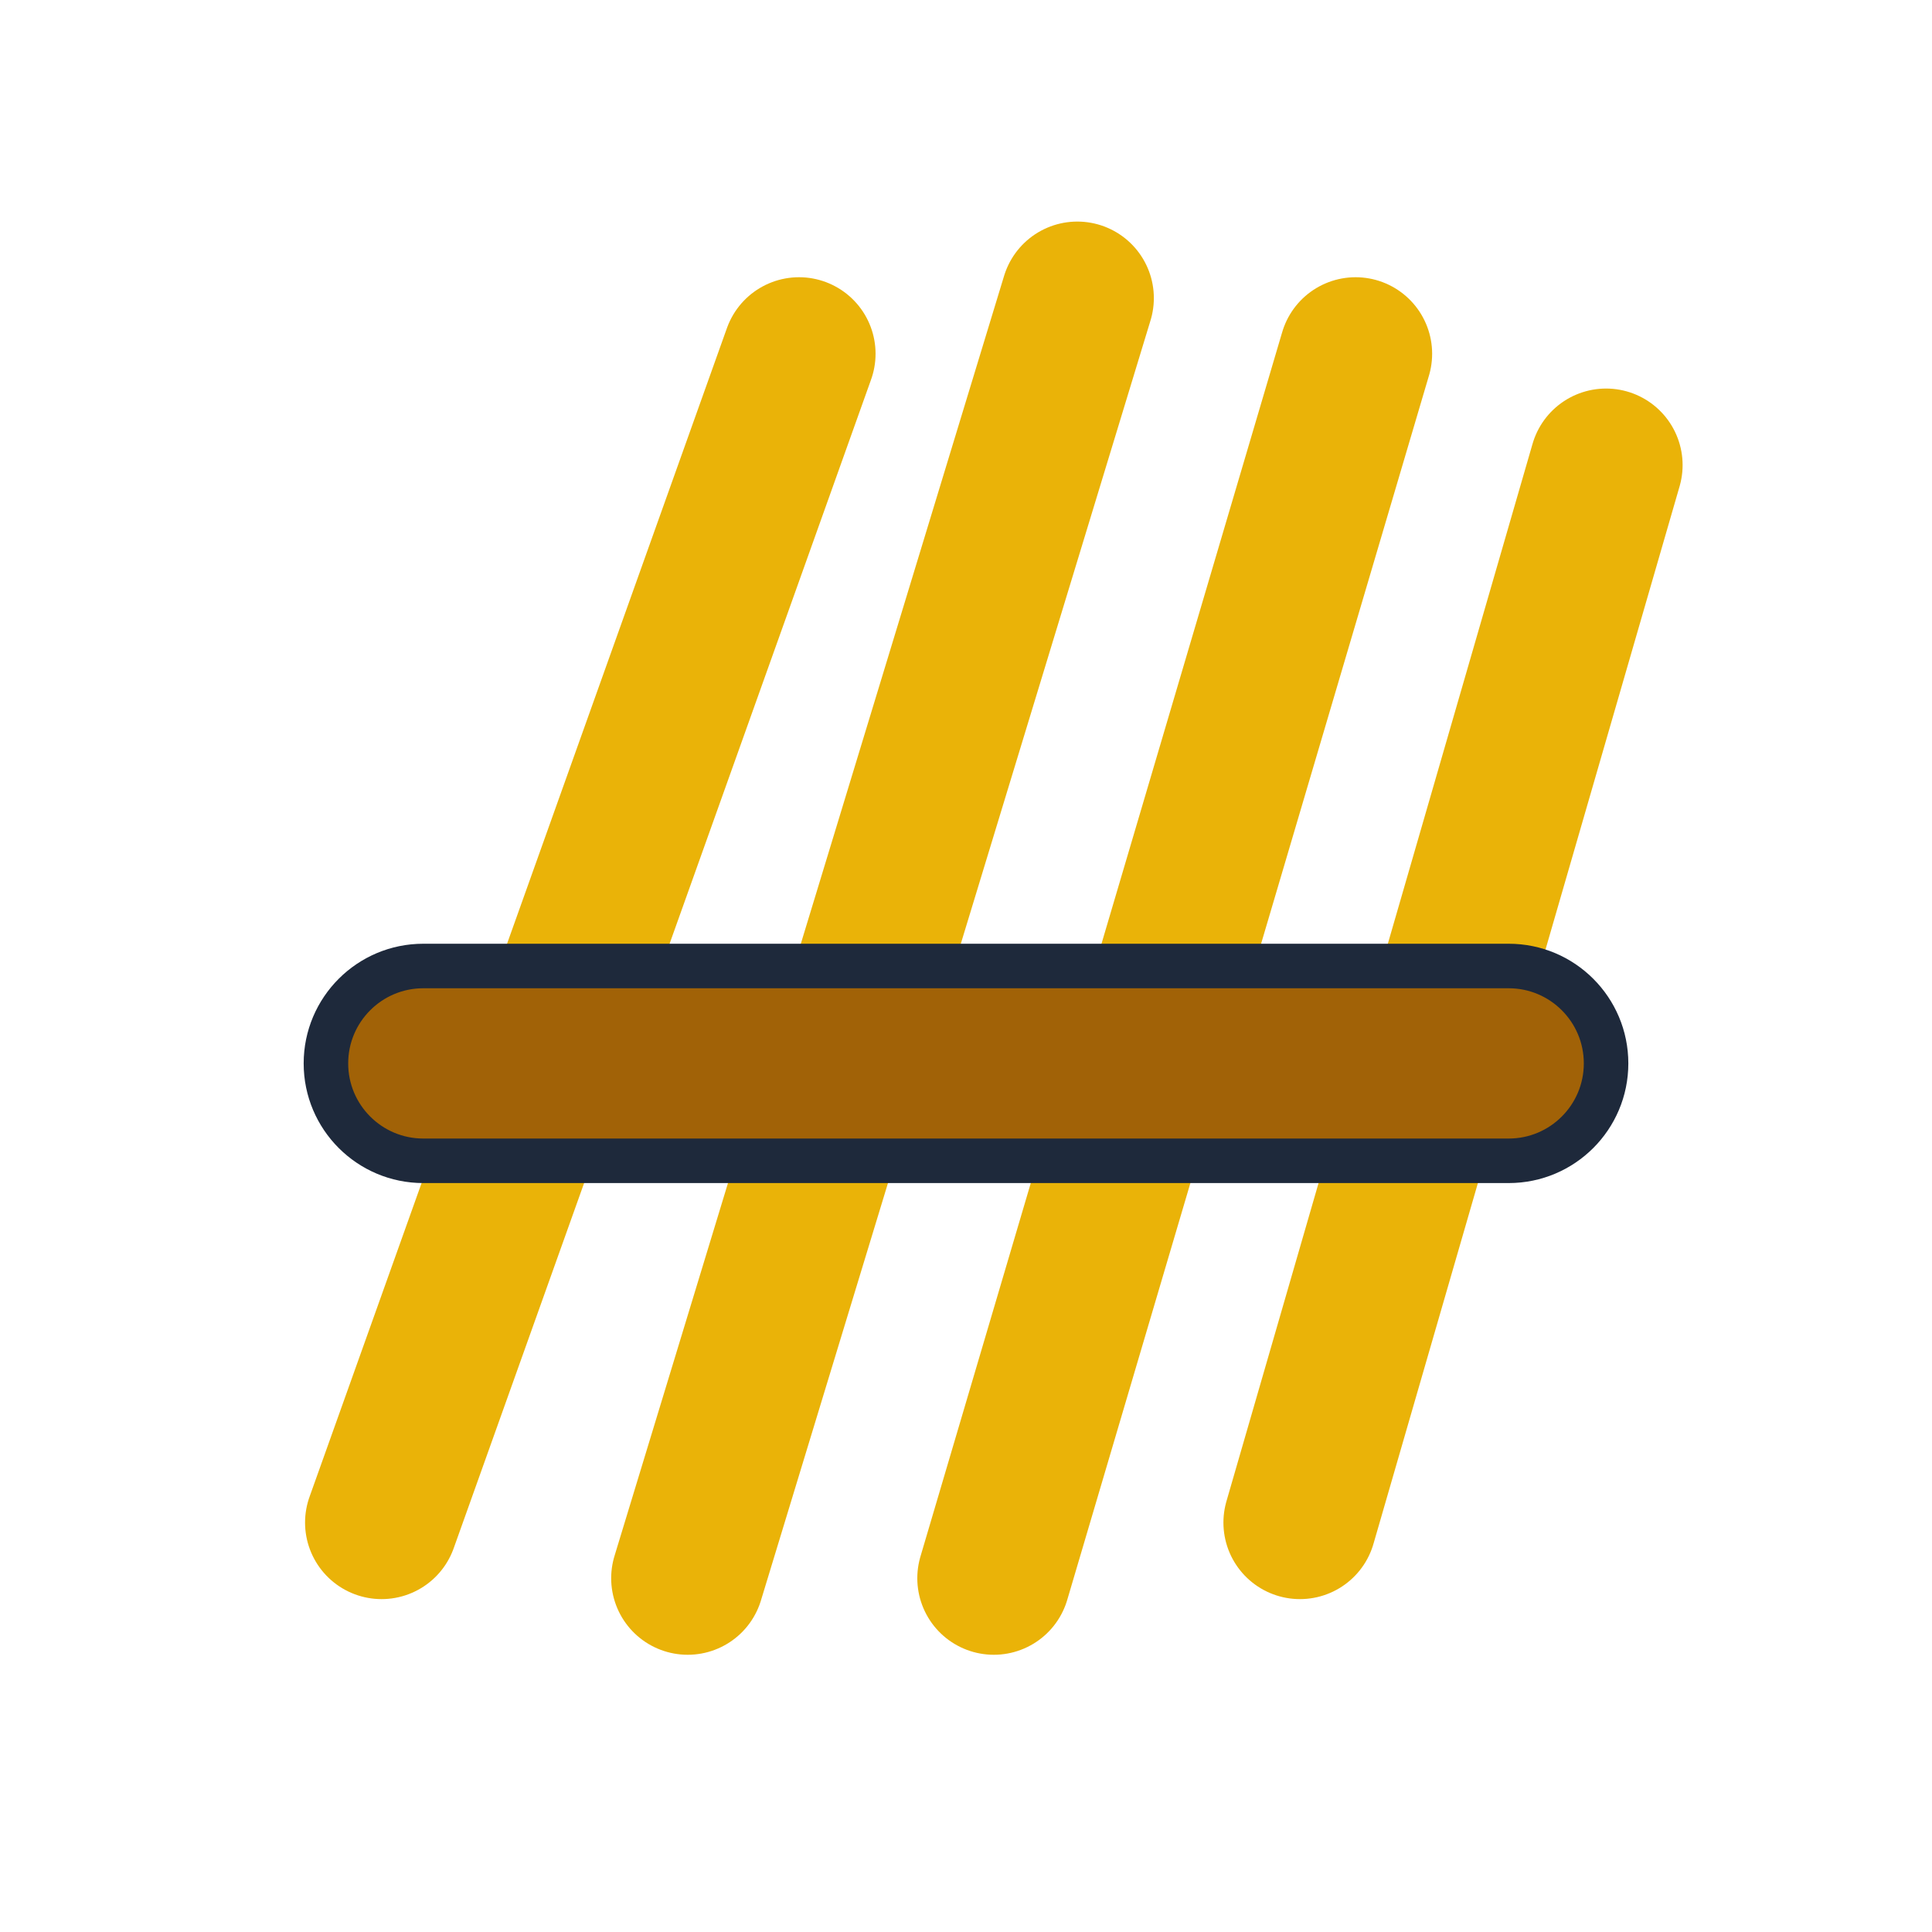
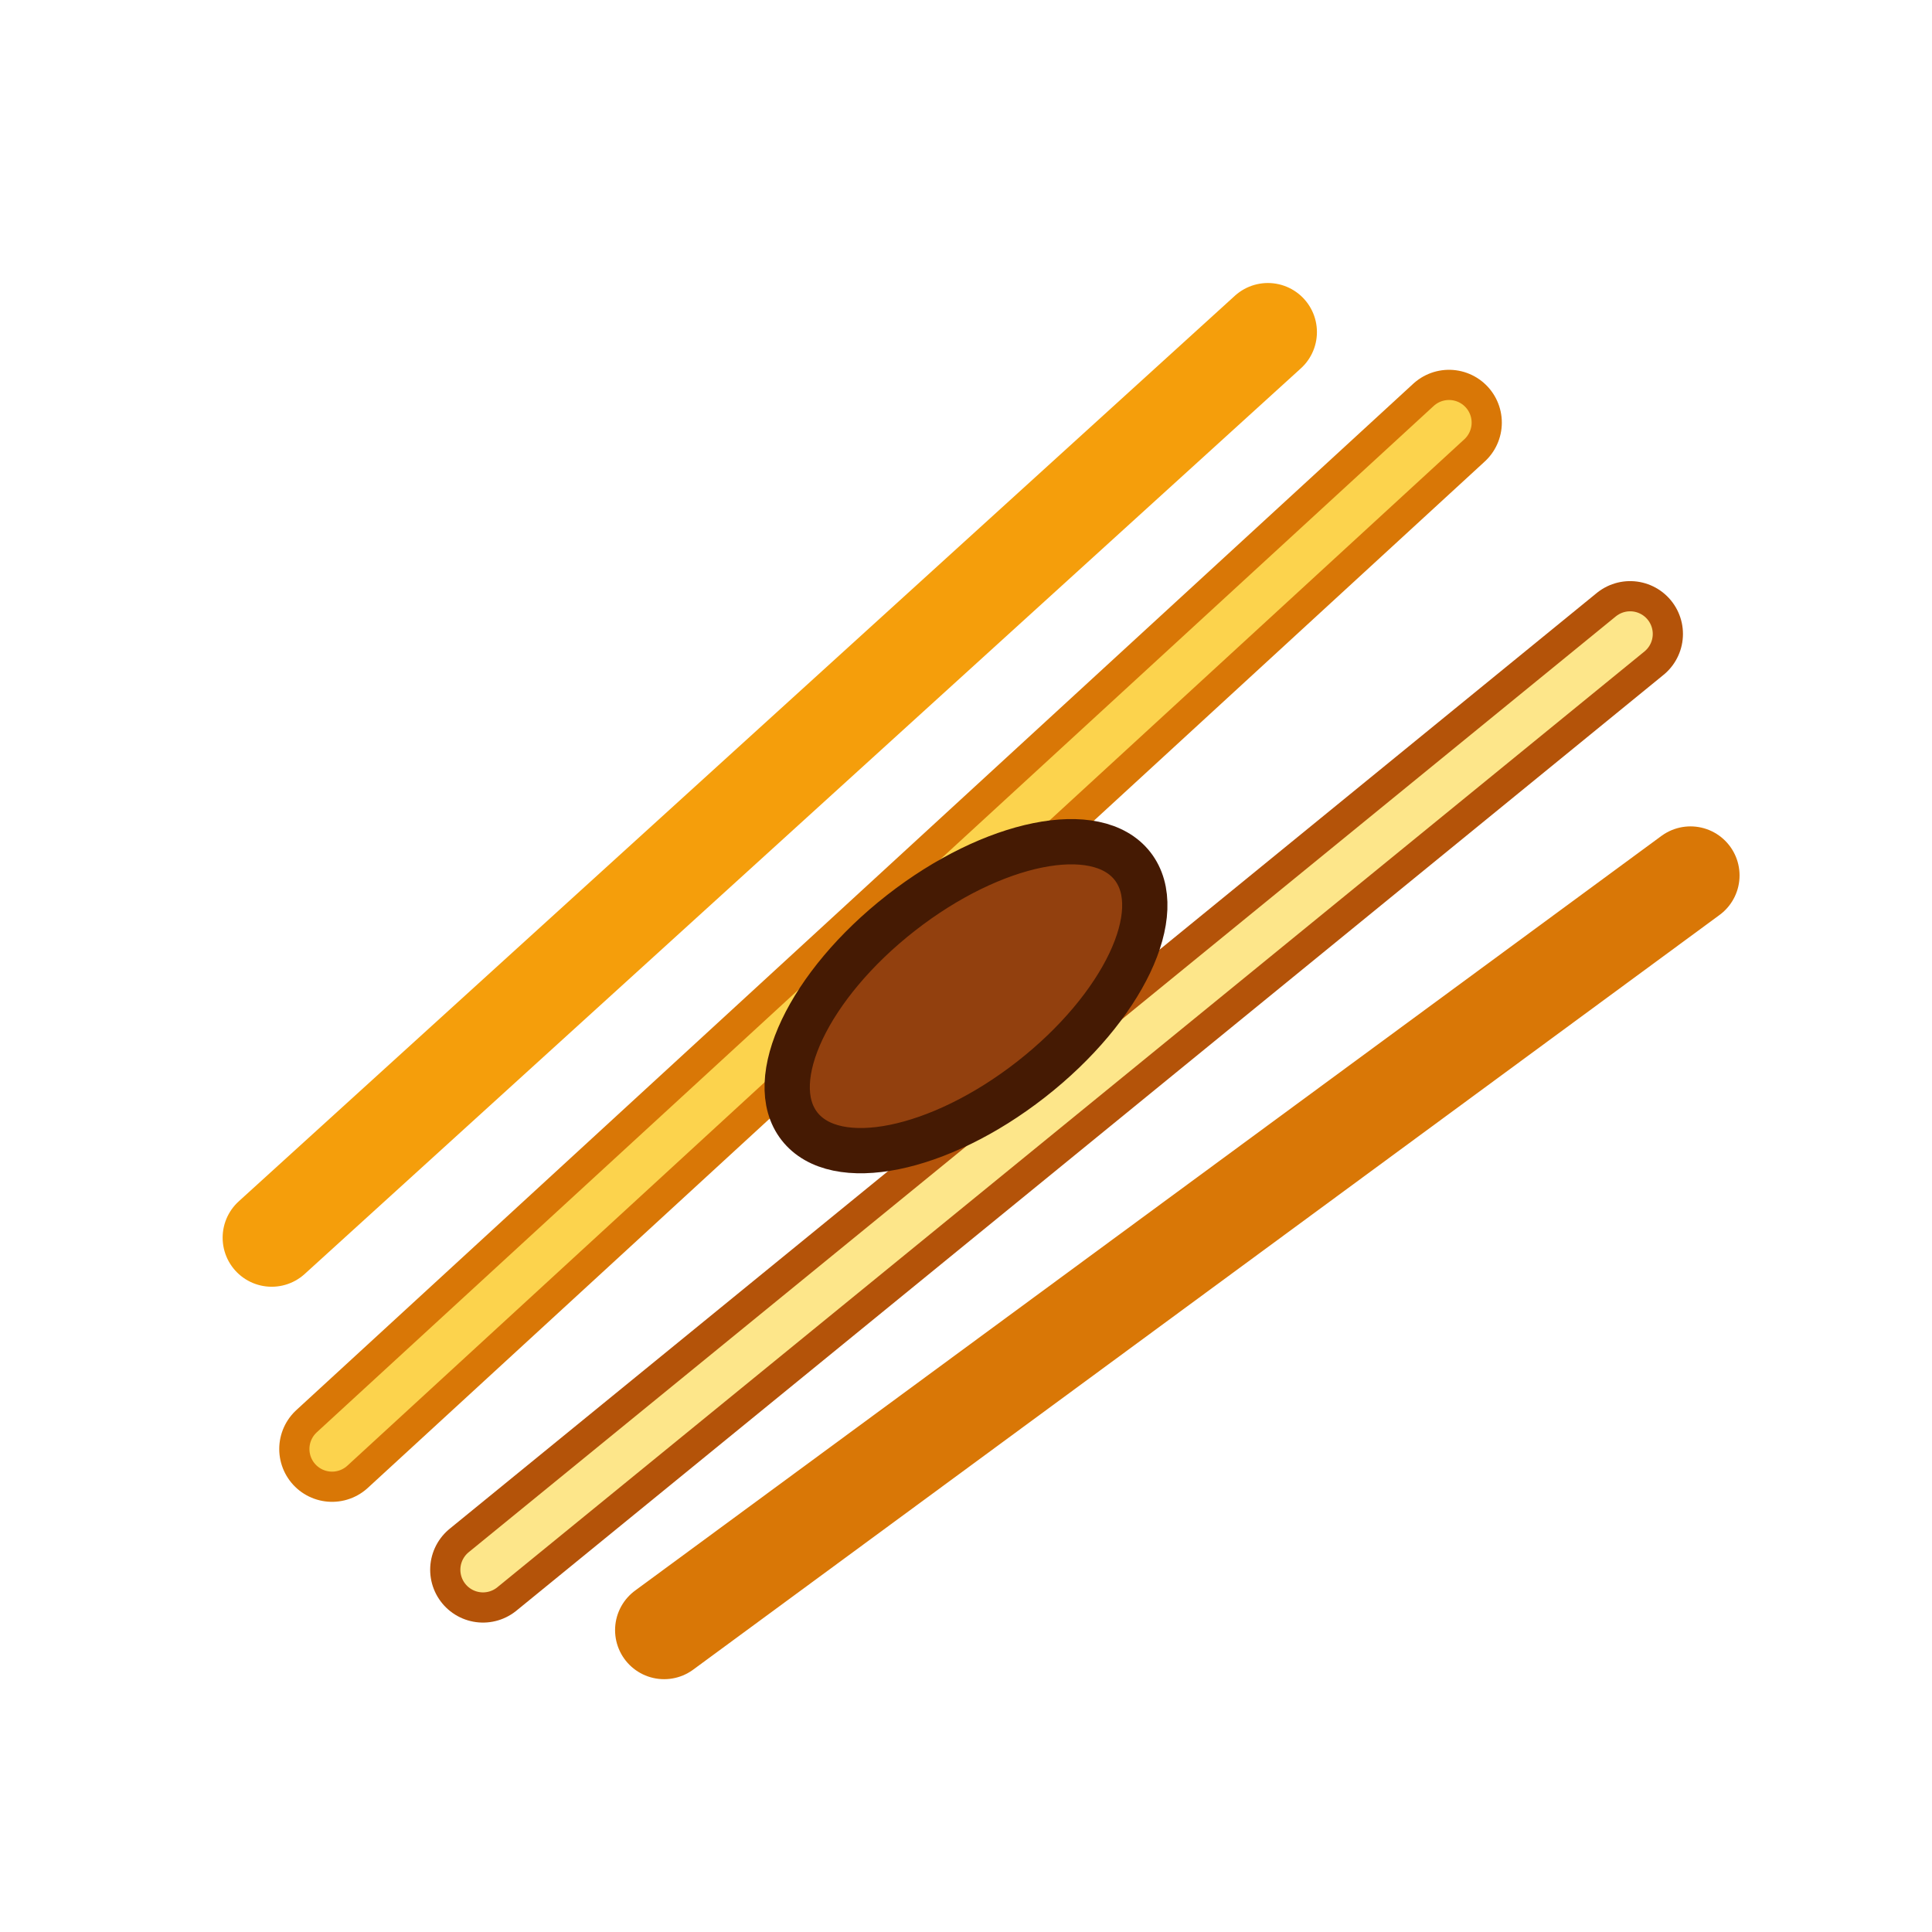
<svg xmlns="http://www.w3.org/2000/svg" viewBox="0 0 128 128" width="128" height="128">
-   <g data-normalized="1" transform="translate(5, 5) scale(0.921875)" stroke-linecap="round" stroke-linejoin="round">
-     <path d="M22 104 L52 20 M44 108 L72 16 M66 108 L92 20 M88 104 L110 28" stroke="#EAB308" stroke-width="11" stroke-linecap="round" />
-     <rect x="18" y="64" width="92" height="14" rx="7" fill="#A16207" stroke="#1E293B" stroke-width="3.2" stroke-linejoin="round" />
+   <g stroke-linecap="round" stroke-linejoin="round">
+     <path d="M22 96 L96 28" stroke="#D97706" stroke-width="7" />
+     <path d="M22 96 L96 28" stroke="#FCD34D" stroke-width="3" />
+     <path d="M32 104 L108 42" stroke="#B45309" stroke-width="7" />
+     <path d="M32 104 L108 42" stroke="#FDE68A" stroke-width="3" />
+     <path d="M18 82 L84 22" stroke="#F59E0B" stroke-width="6.5" />
+     <path d="M44 108 L112 58" stroke="#D97706" stroke-width="6.5" />
+     <ellipse cx="64" cy="66" rx="14" ry="7" transform="rotate(-38 64 66)" fill="#92400E" stroke="#451A03" stroke-width="3" />
  </g>
</svg>
